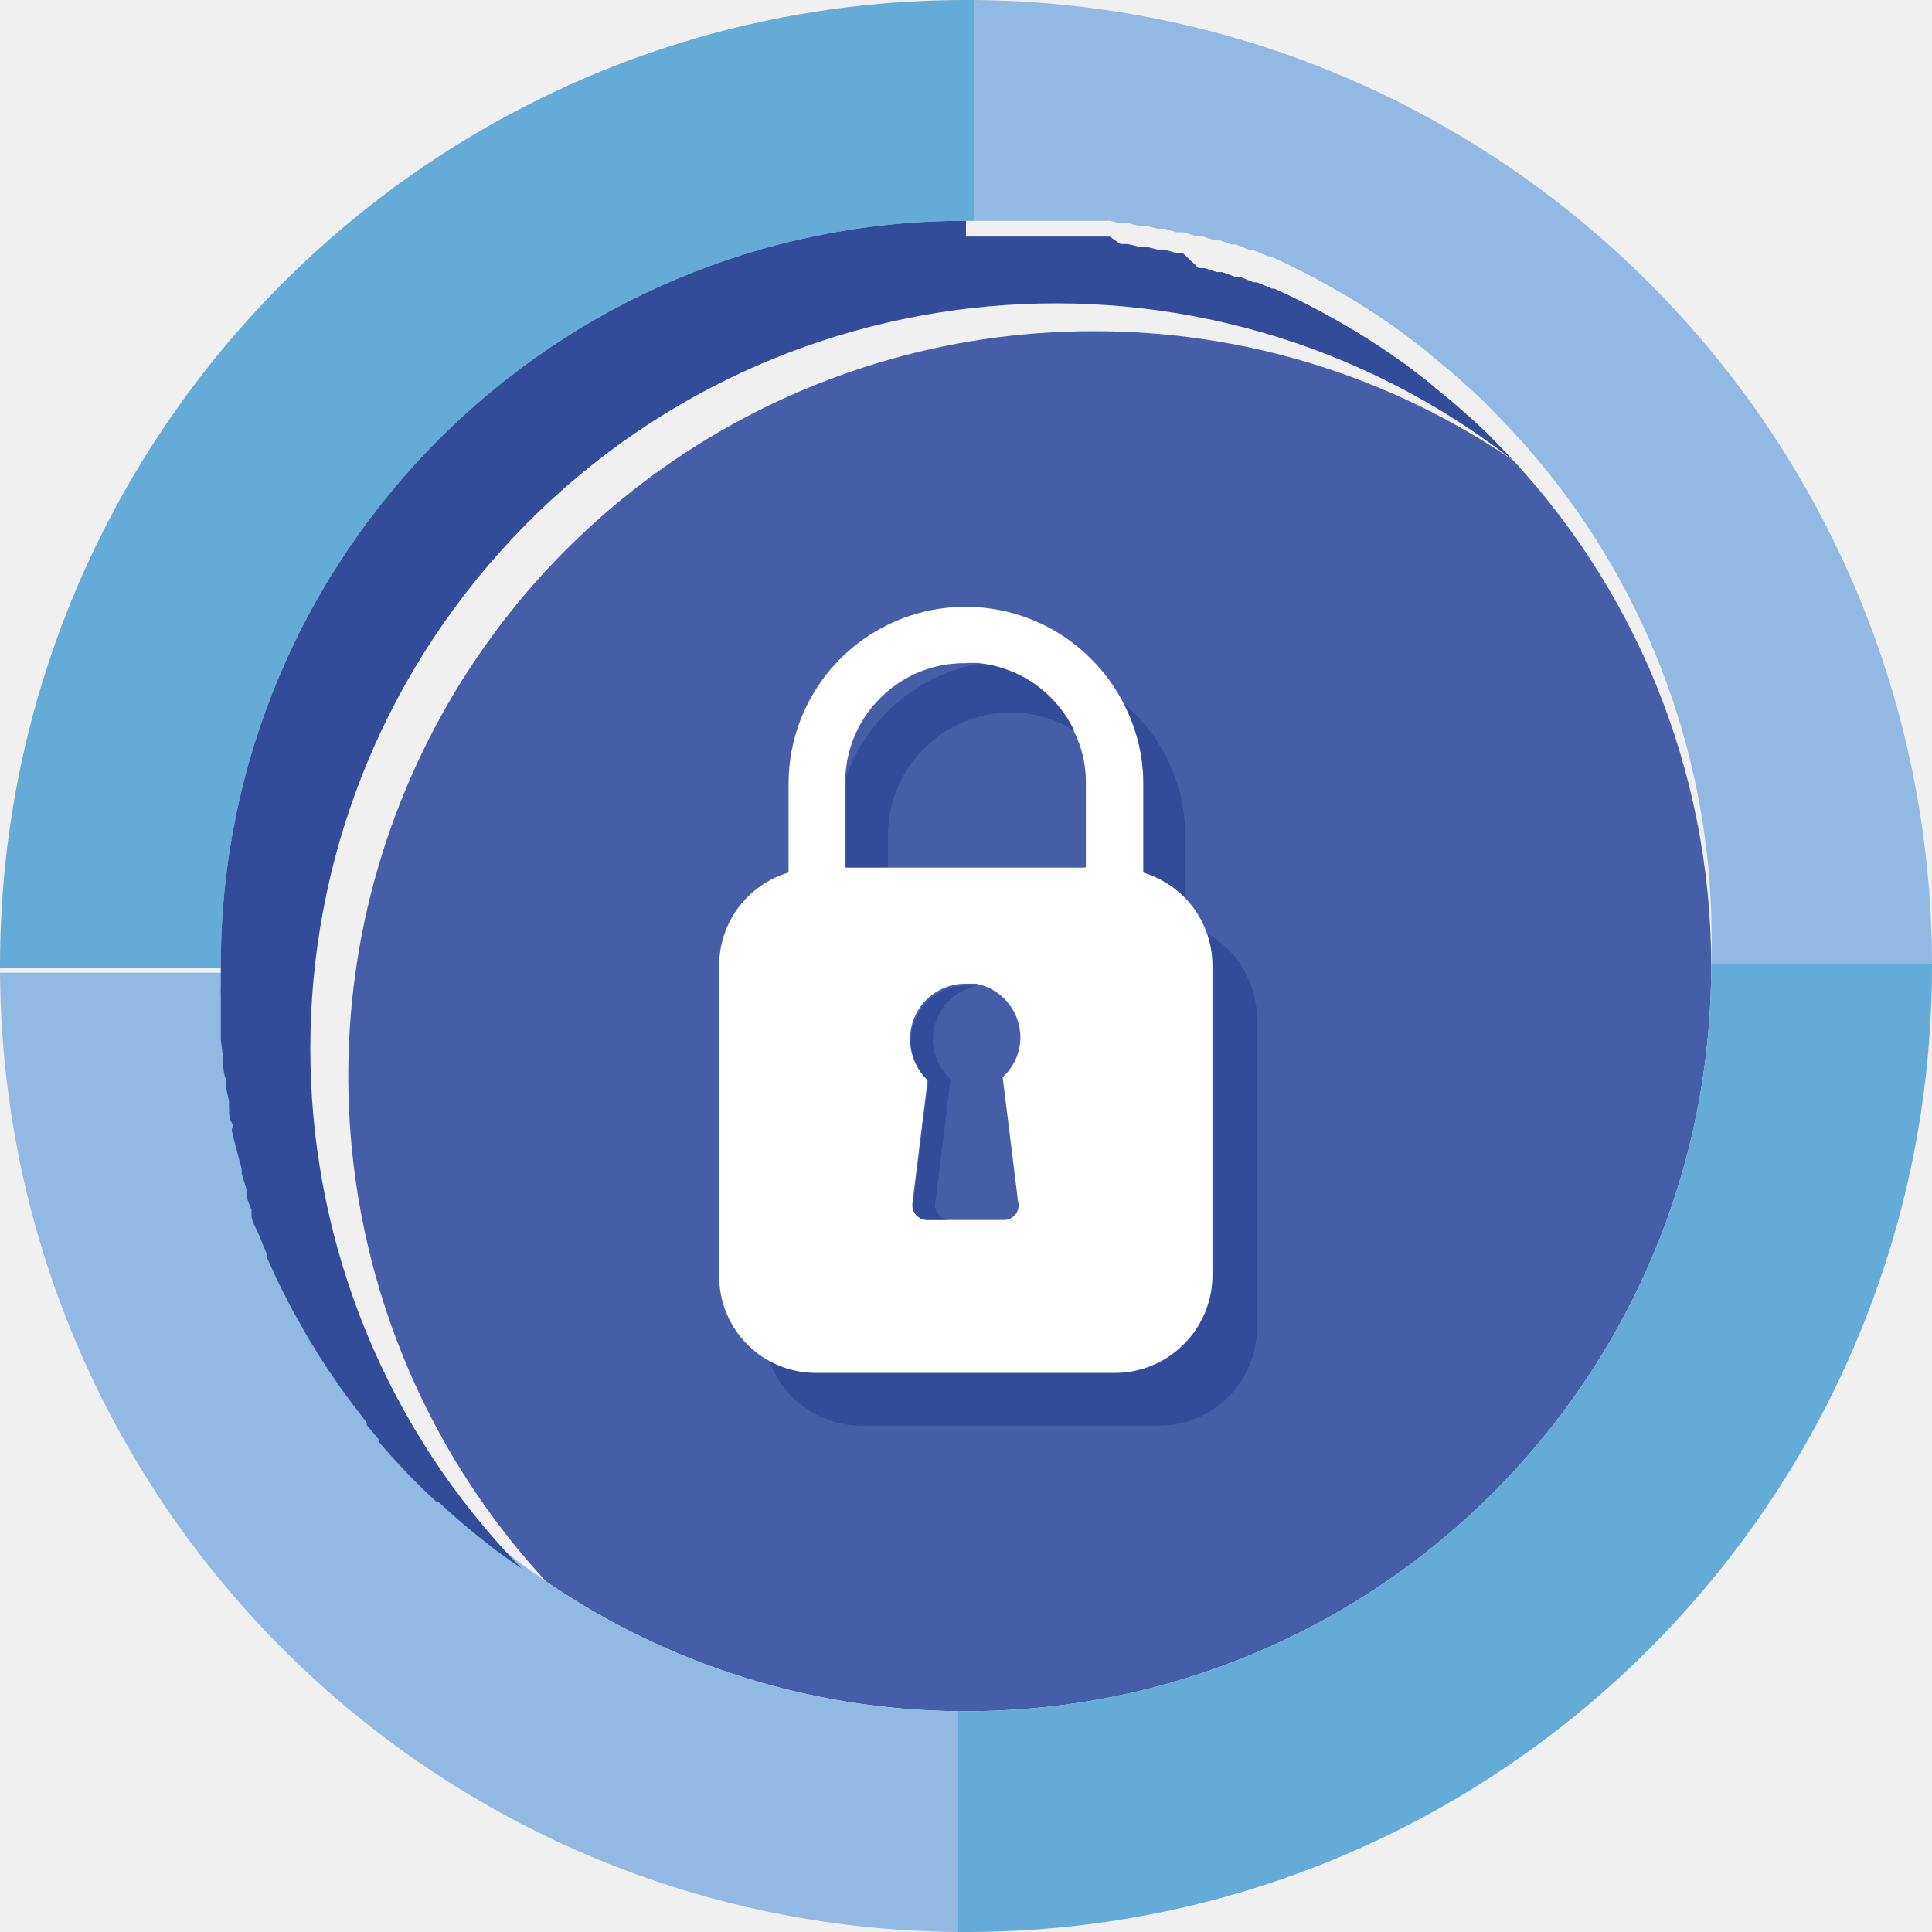
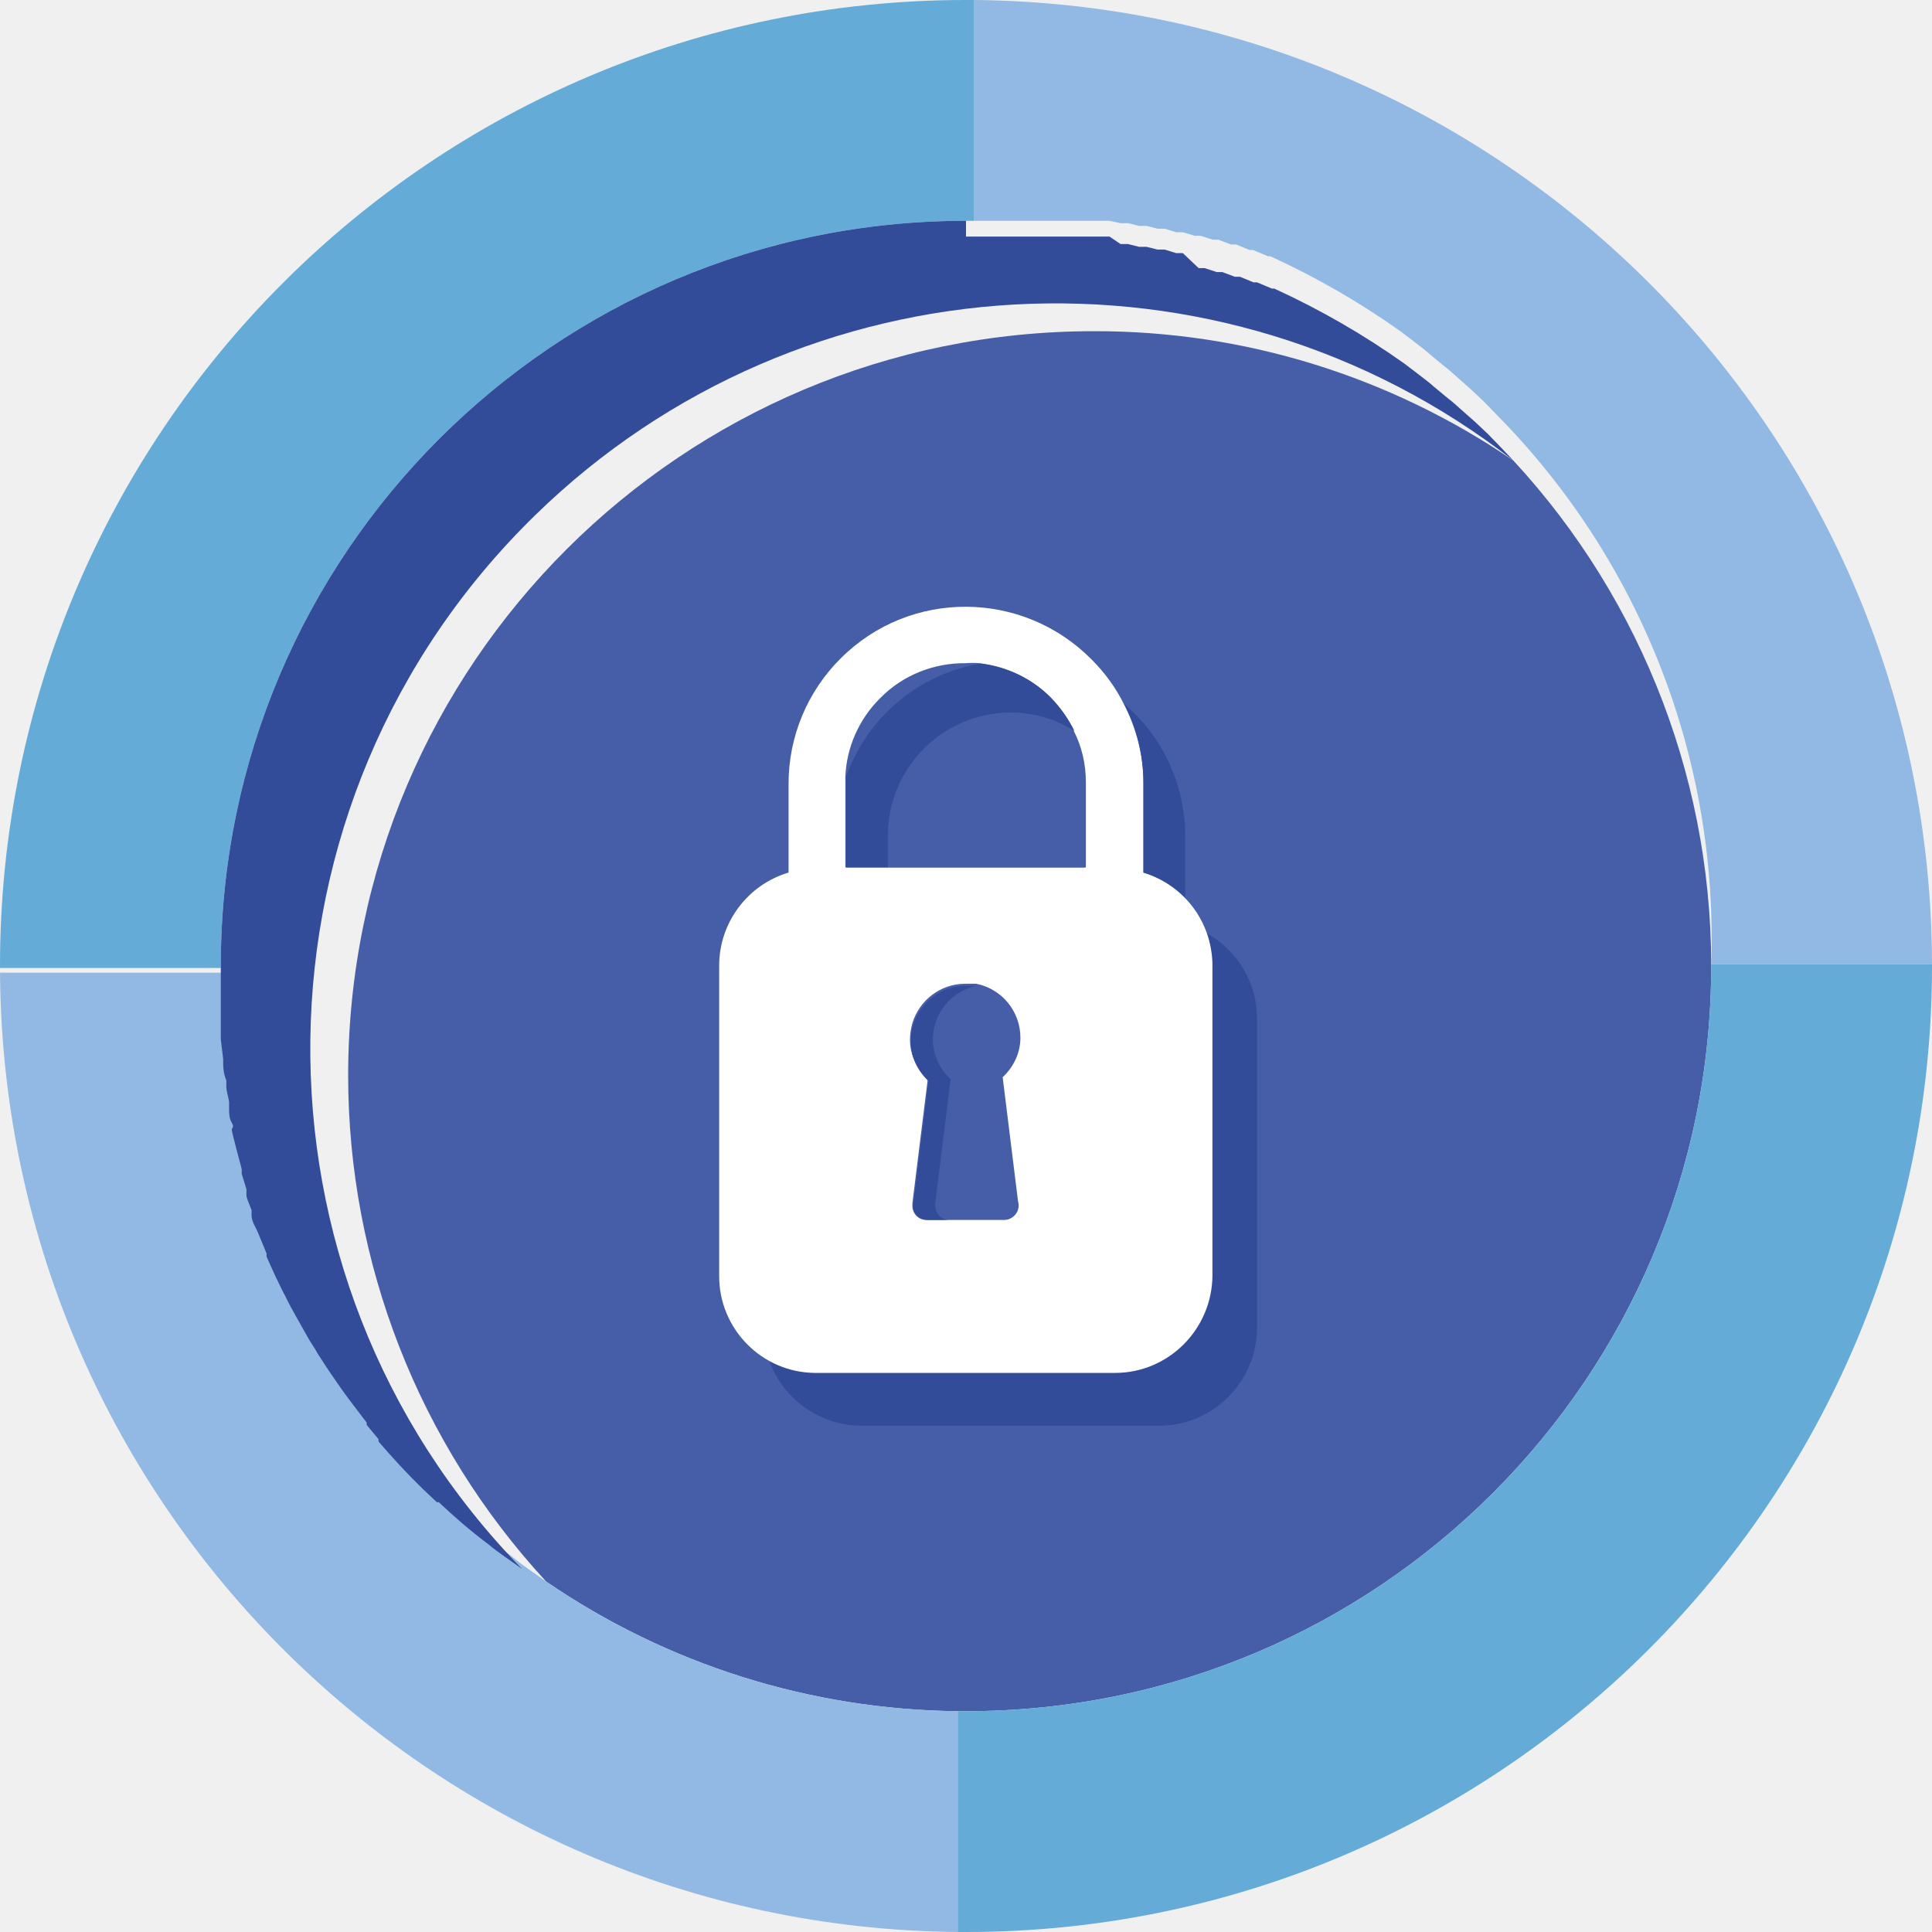
- <svg xmlns="http://www.w3.org/2000/svg" id="Layer_1" data-name="Layer 1" viewBox="0 0 49 49">
-   <path d="M27.74,8.4A18.89,18.89,0,0,0,13.85,40.11,18.84,18.84,0,0,0,24.29,43.4h.21A18.9,18.9,0,0,0,43.4,24.5v-.05a18.87,18.87,0,0,0-5.34-13.11l.32.34A18.79,18.79,0,0,0,27.74,8.4Z" fill="#455ea7" />
-   <path d="M13.85,40.11h0l-.44-.31,0,0c-.14-.1-.28-.2-.41-.31l0,0a16.17,16.17,0,0,1-1.26-1.07l-.05,0L11.26,38l0,0c-.39-.38-.76-.78-1.12-1.2l0-.06-.3-.36,0-.06c-.22-.29-.45-.58-.66-.88h0L8.76,35l-.06-.09-.24-.37-.05-.09c-.09-.14-.18-.28-.26-.43l0,0-.27-.48v0c-.08-.14-.16-.29-.23-.44l-.06-.11-.18-.37-.06-.13L7.14,32l0-.08L6.9,31.4v0c-.06-.15-.12-.3-.17-.45a1.21,1.21,0,0,1,0-.14c0-.13-.09-.25-.13-.37s0-.11,0-.16l-.12-.39a.56.56,0,0,0,0-.12l-.14-.53v0c0-.16-.08-.32-.11-.47s0-.11,0-.17,0-.24-.07-.37a1.36,1.36,0,0,1,0-.17c0-.13,0-.26-.07-.39a.77.77,0,0,0,0-.15c0-.18,0-.36-.08-.54v0l-.06-.5c0-.06,0-.12,0-.18l0-.37c0-.07,0-.13,0-.2s0-.25,0-.38a1,1,0,0,1,0-.17c0-.17,0-.34,0-.51H0V24.5A24.5,24.5,0,0,0,24.29,49V43.4A18.84,18.84,0,0,1,13.85,40.11Z" fill="#91b9e3" />
-   <path d="M43.4,24.45v.05A18.9,18.9,0,0,1,24.5,43.4h-.21V49h.21A24.5,24.5,0,0,0,49,24.5v-.05Z" fill="#64abd8" />
-   <path d="M5.6,24.55V24.5A18.9,18.9,0,0,1,24.5,5.6h.21V0H24.5A24.5,24.5,0,0,0,0,24.5v.05Z" fill="#64abd8" />
-   <path d="M24.5,5.6A18.9,18.9,0,0,0,5.6,24.5c0,.19,0,.37,0,.56a1,1,0,0,0,0,.17c0,.13,0,.25,0,.38s0,.13,0,.2l0,.37c0,.06,0,.12,0,.18l.06.5v0c0,.18,0,.36.08.54a.77.77,0,0,1,0,.15c0,.13.05.26.07.39a1.36,1.36,0,0,0,0,.17c0,.13,0,.25.07.37s0,.11,0,.17.07.31.11.47v0l.14.53a.56.56,0,0,1,0,.12l.12.39c0,.05,0,.1,0,.16s.08.24.13.37a1.21,1.21,0,0,0,0,.14c0,.15.11.3.17.45v0l.21.51,0,.08.18.4.06.13.18.37.06.11c.07.15.15.3.23.44v0l.27.48,0,0c.08.15.17.29.26.43l.05.09.24.37.06.09.29.42h0c.21.3.44.59.66.88l0,.06.3.36,0,.06c.36.42.73.82,1.12,1.2l0,0,.36.34.05,0a16.17,16.17,0,0,0,1.26,1.07l0,0c.13.11.27.21.41.31l0,0,.44.31h0A18.9,18.9,0,0,1,38.38,11.68l-.32-.34h0L37.73,11h0l-.33-.31v0l-.34-.3,0,0c-.11-.1-.22-.2-.34-.29l0,0-.35-.29h0c-.11-.1-.23-.19-.36-.29h0l-.38-.29h0a19.38,19.38,0,0,0-3.31-1.91l-.06,0-.38-.16-.09,0-.34-.14-.13,0-.32-.12-.14,0-.31-.1-.15,0L30,6.42l-.17,0-.29-.09-.18,0-.28-.07-.19,0-.28-.07-.19,0L28.14,6l-.2,0-.28,0-.2,0-.28,0-.21,0-.28,0-.21,0-.28,0-.21,0-.3,0H25.5l-.34,0H24.5Z" fill="#334c99" />
-   <path d="M30.61,23.67a2.52,2.52,0,0,1,.14.82v7.86a2.48,2.48,0,0,1-2.47,2.47H20.72a2.47,2.47,0,0,1-1.21-.31,2.49,2.49,0,0,0,2.33,1.65h7.57a2.49,2.49,0,0,0,2.47-2.47V25.82A2.49,2.49,0,0,0,30.61,23.67Z" fill="#334c99" />
-   <path d="M28.28,34.82a2.48,2.48,0,0,0,2.47-2.47V24.49a2.52,2.52,0,0,0-.14-.82A2.46,2.46,0,0,0,29,22.13V19.87a4.43,4.43,0,0,0-.49-2,4.33,4.33,0,0,0-.83-1.15A4.49,4.49,0,0,0,20,19.87v2.26a2.46,2.46,0,0,0-1.76,2.36v7.86a2.45,2.45,0,0,0,2.47,2.47Zm-2.79-3.88h-2a.37.37,0,0,1-.35-.34v-.08l.39-3.15a1.37,1.37,0,0,1-.45-1,1.42,1.42,0,0,1,.06-.42,1.4,1.4,0,0,1,1.34-1l.28,0h0a1.39,1.39,0,0,1,1.12,1.37,1.37,1.37,0,0,1-.45,1l.39,3.15A.37.37,0,0,1,25.49,30.94Zm-1-14.12a2,2,0,0,1,.35,0,3,3,0,0,1,1.8.87,3.11,3.11,0,0,1,.59.84,2.87,2.87,0,0,1,.31,1.31V22h-6.1V19.87c0-.06,0-.12,0-.17a3,3,0,0,1,.89-2A3,3,0,0,1,24.5,16.82Z" fill="#fff" />
-   <path d="M23.51,30.94h.56a.37.37,0,0,1-.35-.42l.39-3.15a1.37,1.37,0,0,1-.45-1A1.39,1.39,0,0,1,24.78,25h0l-.28,0a1.4,1.4,0,0,0-1.34,1,1.42,1.42,0,0,0-.06.42,1.37,1.37,0,0,0,.45,1l-.39,3.15v.08A.37.37,0,0,0,23.51,30.94Z" fill="#334c99" />
-   <path d="M24.71,0V5.6h.45l.34,0h.19l.3,0,.21,0,.28,0,.21,0,.28,0,.21,0,.28,0,.2,0,.28,0,.2,0,.28.06.19,0,.28.07.19,0,.28.07.18,0,.29.09.17,0,.3.09.15,0,.31.1.14,0,.32.12.13,0,.34.14.09,0,.38.16.06,0a19.38,19.38,0,0,1,3.31,1.91h0l.38.29h0c.13.1.25.19.36.29h0l.35.29,0,0c.12.09.23.19.34.29l0,0,.34.3v0l.33.31h0l.32.33h0A18.87,18.87,0,0,1,43.4,24.45H49v.05A24.5,24.5,0,0,0,24.71,0Z" fill="#91b9e3" />
-   <path d="M22.51,21.21V22h5V19.87a2.87,2.87,0,0,0-.31-1.31,3,3,0,0,0-1.62-.47A3.12,3.12,0,0,0,22.51,21.21Z" fill="#455ea7" />
-   <path d="M24.85,16.85a2,2,0,0,0-.35,0,3,3,0,0,0-2.15.9,3,3,0,0,0-.89,2A4.42,4.42,0,0,1,24.85,16.85Z" fill="#455ea7" />
-   <path d="M29,22.13a2.5,2.5,0,0,1,1.06.64V21.21a4.39,4.39,0,0,0-1.55-3.36,4.43,4.43,0,0,1,.49,2Z" fill="#334c99" />
-   <path d="M21.46,19.7c0,.05,0,.11,0,.17V22h1.06v-.81a3.12,3.12,0,0,1,3.11-3.12,3,3,0,0,1,1.62.47,3.11,3.11,0,0,0-.59-.84,3,3,0,0,0-1.8-.87A4.42,4.42,0,0,0,21.46,19.7Z" fill="#334c99" />
+ <svg xmlns="http://www.w3.org/2000/svg" id="Layer_1" viewBox="0 0 49 49">
+   <path d="M27.74,8.4c-10.43,0-18.9,8.44-18.91,18.87,0,4.76,1.79,9.34,5.02,12.84,3.08,2.11,6.71,3.25,10.44,3.29h.21c10.44,0,18.9-8.46,18.9-18.9h0v-.05c-.01-4.9-1.93-9.6-5.34-13.11l.32,.34c-3.13-2.14-6.84-3.29-10.64-3.28Z" fill="#455ea7" />
+   <path d="M13.85,40.11h0l-.44-.31h0c-.14-.1-.28-.2-.41-.31h0c-.44-.33-.86-.69-1.26-1.07h-.05l-.43-.42h0c-.39-.38-.76-.78-1.12-1.2v-.06l-.3-.36v-.06c-.22-.29-.45-.58-.66-.88h0l-.42-.44-.06-.09-.24-.37-.05-.09c-.09-.14-.18-.28-.26-.43h0l-.27-.48h0c-.08-.14-.16-.29-.23-.44l-.06-.11-.18-.37-.06-.13-.21-.49v-.08l-.24-.52h0c-.06-.15-.12-.3-.17-.45,0-.05,0-.09,0-.14,0-.13-.09-.25-.13-.37s0-.11,0-.16l-.12-.39s0-.08,0-.12l-.14-.53h0c0-.16-.08-.32-.11-.47s0-.11,0-.17,0-.24-.07-.37c0-.06,0-.11,0-.17,0-.13,0-.26-.07-.39,0-.05,0-.1,0-.15,0-.18,0-.36-.08-.54h0l-.06-.5v-1.13c0-.06,0-.11,0-.17v-.51H0v-.17c0,13.45,10.84,24.38,24.29,24.5v-5.6c-3.73-.04-7.36-1.18-10.44-3.29Z" fill="#91b9e3" />
+   <path d="M43.4,24.45v.05c0,10.44-8.46,18.9-18.9,18.9h-.21v5.6h.21c13.53,0,24.5-10.97,24.5-24.5v-.05h-5.6Z" fill="#64abd8" />
+   <path d="M5.6,24.55v-.05C5.6,14.06,14.06,5.6,24.5,5.6h.21V0h-.21C10.97,0,0,10.97,0,24.5v.05H5.6Z" fill="#64abd8" />
+   <path d="M24.5,5.6C14.06,5.6,5.6,14.06,5.6,24.5h0v.56c0,.06,0,.11,0,.17v1.13l.06,.5h0c0,.18,0,.36,.08,.54,0,.05,0,.1,0,.15,0,.13,.05,.26,.07,.39,0,.06,0,.11,0,.17,0,.13,0,.25,.07,.37s0,.11,0,.17,.07,.31,.11,.47h0l.14,.53s0,.08,0,.12l.12,.39v.16c0,.06,.08,.24,.13,.37,0,.05,0,.09,0,.14,0,.15,.11,.3,.17,.45h0l.21,.51v.08l.18,.4,.06,.13,.18,.37,.06,.11c.07,.15,.15,.3,.23,.44h0l.27,.48h0c.08,.15,.17,.29,.26,.43l.05,.09,.24,.37,.06,.09,.29,.42h0c.21,.3,.44,.59,.66,.88v.06l.3,.36v.06c.36,.42,.73,.82,1.12,1.2h0l.36,.34h.05c.4,.38,.82,.74,1.26,1.07h0c.13,.11,.27,.21,.41,.31h0l.44,.31h0c-7.29-7.47-7.14-19.44,.34-26.73,6.76-6.59,17.35-7.18,24.8-1.38l-.32-.34h0l-.33-.34h0l-.33-.31h0l-.34-.3h0c-.11-.1-.22-.2-.34-.29h0l-.35-.29h0c-.11-.1-.23-.19-.36-.29h0l-.38-.29h0c-1.04-.74-2.15-1.38-3.31-1.91h-.06l-.38-.16h-.09l-.34-.14h-.13l-.32-.12h-.14l-.31-.1h-.15l-.4-.38h-.17l-.29-.09h-.18l-.28-.07h-.19l-.28-.07h-.19l-.28-.19h-3.64v-.4Z" fill="#334c99" />
+   <path d="M30.61,23.67c.09,.26,.14,.54,.14,.82v7.86c0,1.36-1.11,2.46-2.47,2.47h-7.56c-.42,0-.84-.1-1.21-.31,.35,.98,1.28,1.64,2.33,1.65h7.57c1.36-.01,2.46-1.11,2.47-2.47v-7.87c0-.89-.49-1.71-1.27-2.15Z" fill="#334c99" />
+   <path d="M28.28,34.82c1.36,0,2.46-1.11,2.47-2.47v-7.86c0-.28-.05-.56-.14-.82-.26-.74-.86-1.31-1.61-1.54v-2.26c0-.7-.17-1.38-.49-2-.21-.43-.49-.81-.83-1.15-1.75-1.76-4.59-1.78-6.35-.03-.85,.84-1.33,1.99-1.33,3.18v2.26c-1.04,.31-1.76,1.27-1.76,2.36v7.86c-.01,1.35,1.08,2.46,2.43,2.47,.01,0,.03,0,.04,0h7.57Zm-2.79-3.88h-2c-.19,0-.34-.15-.35-.34v-.08l.39-3.15c-.28-.26-.45-.62-.45-1,0-.14,.02-.28,.06-.42,.18-.59,.72-1,1.34-1h.28c.65,.13,1.12,.7,1.12,1.37,0,.38-.17,.74-.45,1l.39,3.15c.06,.2-.06,.4-.26,.46-.02,0-.05,.01-.07,.01Zm-1-14.12c.12-.01,.23-.01,.35,0,.68,.08,1.32,.38,1.8,.87,.24,.25,.44,.53,.59,.84,.21,.41,.31,.85,.31,1.31v2.16h-6.1v-2.3c.03-.75,.35-1.47,.89-2,.57-.58,1.36-.89,2.17-.88h0Z" fill="#fff" />
+   <path d="M23.51,30.94h.56c-.2,0-.36-.18-.35-.39v-.03l.39-3.15c-.28-.26-.45-.62-.45-1,0-.67,.47-1.24,1.12-1.37h-.28c-.62,0-1.16,.41-1.34,1-.04,.14-.06,.28-.06,.42,0,.38,.17,.74,.45,1l-.39,3.15v.08c.04,.17,.18,.28,.35,.29Z" fill="#334c99" />
+   <path d="M24.71,0V5.6h3.43l.28,.06h.19l.28,.07h.19l.28,.07h.18l.29,.09h.17l.3,.09h.15l.31,.1h.14l.32,.12h.13l.34,.14h.09l.38,.16h.06c1.16,.53,2.27,1.17,3.31,1.91h0l.38,.29h0c.13,.1,.25,.19,.36,.29h0l.35,.29h0c.12,.09,.23,.19,.34,.29h0l.34,.3h0l.33,.31h0l.32,.33h0c3.66,3.7,5.63,8.74,5.45,13.94h5.6v.05c0-13.45-10.84-24.38-24.29-24.5Z" fill="#91b9e3" />
+   <path d="M22.51,21.21v.79h5v-2.13c0-.46-.1-.9-.31-1.31-.48-.31-1.05-.47-1.62-.47-1.7,.03-3.07,1.42-3.07,3.12Z" fill="#455ea7" />
+   <path d="M24.85,16.85c-.12-.01-.23-.01-.35,0-.81,0-1.58,.32-2.15,.9-.54,.53-.86,1.25-.89,2,.52-1.51,1.82-2.62,3.39-2.9Z" fill="#455ea7" />
+   <path d="M29,22.13c.4,.12,.77,.34,1.06,.64v-1.56c0-1.29-.56-2.52-1.55-3.36,.32,.62,.49,1.3,.49,2v2.28Z" fill="#334c99" />
+   <path d="M21.46,19.7v2.3h1.06v-.81c0-1.72,1.39-3.11,3.11-3.12,.57,0,1.14,.16,1.62,.47-.15-.31-.35-.59-.59-.84-.48-.49-1.12-.79-1.8-.87-1.57,.27-2.87,1.37-3.4,2.87Z" fill="#334c99" />
</svg>
